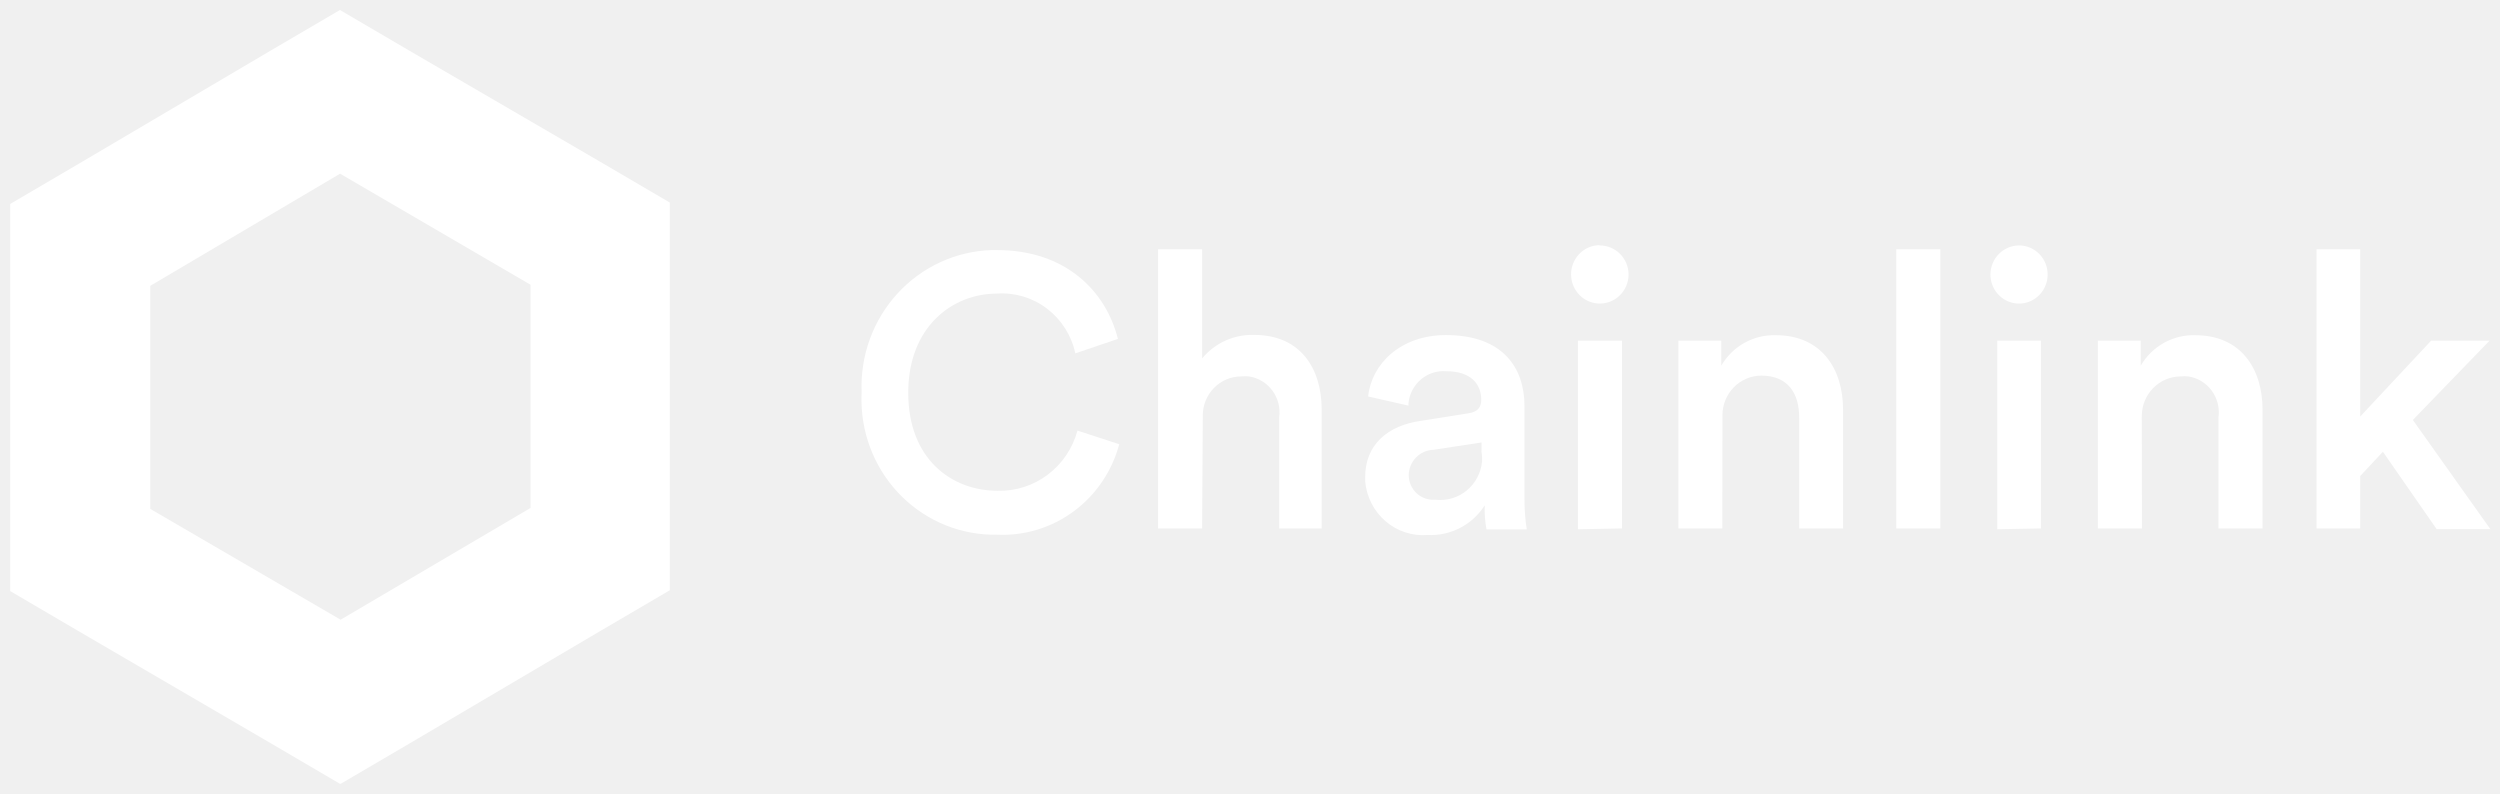
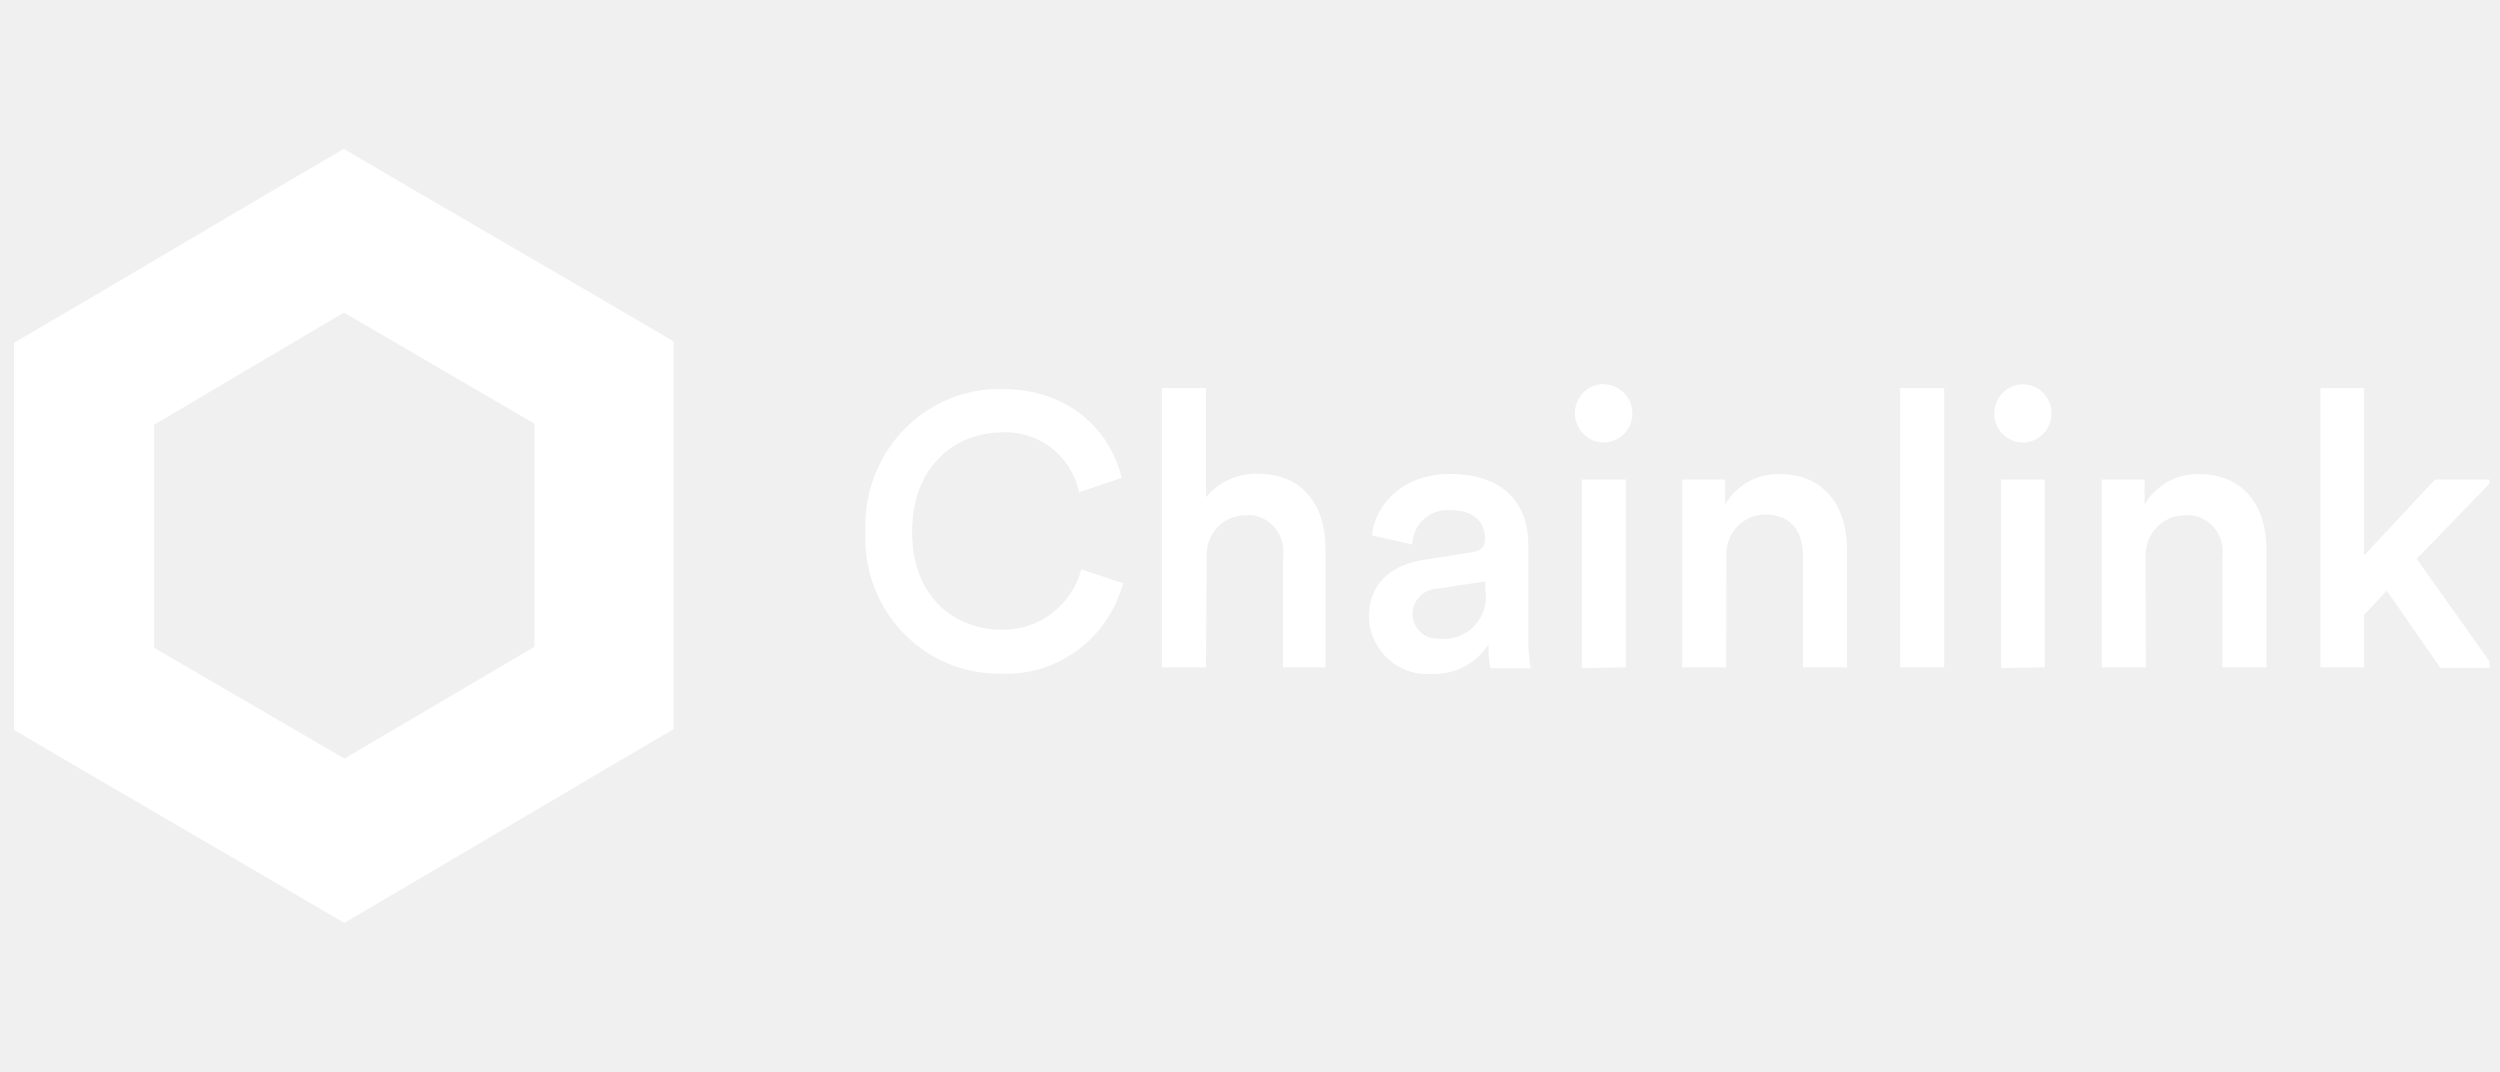
- <svg xmlns="http://www.w3.org/2000/svg" width="126" height="40" viewBox="0 0 126 40" fill="none">
+ <svg xmlns="http://www.w3.org/2000/svg" width="126" height="54" viewBox="0 0 126 54" fill="none">
  <g clip-path="url(#clip0_6045_71783)">
-     <path d="M43.426 19.756C43.389 18.849 43.53 17.943 43.84 17.091C44.15 16.24 44.623 15.459 45.232 14.794C45.84 14.129 46.573 13.593 47.386 13.217C48.2 12.841 49.078 12.633 49.972 12.604H50.249C53.702 12.604 55.739 14.667 56.342 17.081L54.196 17.809C54.003 16.91 53.498 16.111 52.774 15.558C52.05 15.005 51.153 14.735 50.249 14.797C48.015 14.797 45.775 16.455 45.775 19.797C45.775 23.139 47.961 24.735 50.276 24.735C51.185 24.76 52.076 24.475 52.806 23.925C53.536 23.375 54.064 22.592 54.304 21.702L56.41 22.39C56.046 23.748 55.238 24.94 54.118 25.769C52.998 26.598 51.633 27.014 50.249 26.949C48.471 26.982 46.753 26.297 45.472 25.043C44.191 23.79 43.453 22.071 43.419 20.265C43.412 20.099 43.419 19.928 43.426 19.756Z" fill="white" />
-     <path d="M60.587 26.633H58.366V12.562H60.587V18.064C60.909 17.676 61.314 17.367 61.772 17.162C62.23 16.957 62.727 16.861 63.227 16.881C65.522 16.881 66.612 18.552 66.612 20.636V26.633H64.472V21.035C64.537 20.558 64.413 20.074 64.13 19.688C63.846 19.302 63.425 19.045 62.956 18.972C62.823 18.958 62.689 18.958 62.557 18.972C62.043 18.972 61.551 19.179 61.188 19.548C60.825 19.917 60.62 20.417 60.62 20.939C60.617 20.996 60.617 21.053 60.62 21.111L60.587 26.633Z" fill="white" />
-     <path d="M71.594 21.213L73.977 20.835C74.519 20.766 74.654 20.484 74.654 20.147C74.654 19.35 74.126 18.71 72.894 18.71C72.429 18.672 71.968 18.822 71.61 19.127C71.253 19.432 71.028 19.868 70.985 20.34V20.443L68.954 19.982C69.124 18.346 70.586 16.888 72.874 16.888C75.744 16.888 76.834 18.538 76.834 20.464V25.161C76.832 25.67 76.87 26.178 76.949 26.681H74.918C74.845 26.282 74.816 25.876 74.83 25.47C74.522 25.952 74.095 26.344 73.591 26.605C73.088 26.867 72.525 26.991 71.96 26.963C71.188 27.027 70.423 26.779 69.831 26.27C69.24 25.762 68.871 25.037 68.805 24.253C68.805 24.205 68.805 24.157 68.805 24.116C68.772 22.376 69.997 21.44 71.594 21.213ZM74.668 22.733V22.3L72.237 22.671C71.908 22.682 71.594 22.822 71.364 23.061C71.133 23.301 71.002 23.622 70.999 23.957C71.001 24.123 71.037 24.288 71.102 24.44C71.168 24.592 71.263 24.729 71.381 24.844C71.499 24.959 71.639 25.048 71.792 25.107C71.945 25.166 72.108 25.194 72.271 25.188H72.373C72.65 25.218 72.93 25.191 73.197 25.11C73.464 25.029 73.713 24.895 73.928 24.716C74.144 24.538 74.323 24.317 74.455 24.067C74.586 23.818 74.668 23.544 74.695 23.263C74.704 23.085 74.693 22.908 74.661 22.733H74.668Z" fill="white" />
-     <path d="M80.611 12.37C80.802 12.367 80.991 12.403 81.168 12.475C81.346 12.547 81.507 12.654 81.644 12.789C81.78 12.925 81.889 13.086 81.964 13.264C82.039 13.443 82.078 13.634 82.08 13.828C82.08 14.118 81.996 14.402 81.837 14.644C81.679 14.885 81.454 15.074 81.19 15.186C80.927 15.298 80.636 15.328 80.356 15.273C80.076 15.218 79.817 15.08 79.614 14.876C79.411 14.672 79.271 14.412 79.213 14.128C79.155 13.844 79.181 13.548 79.287 13.279C79.394 13.01 79.576 12.779 79.812 12.614C80.047 12.45 80.325 12.361 80.611 12.356V12.37ZM79.528 26.675V17.17H81.748V26.633L79.528 26.675Z" fill="white" />
-     <path d="M86.805 26.633H84.592V17.17H86.751V18.429C87.033 17.946 87.437 17.548 87.922 17.279C88.407 17.009 88.954 16.876 89.507 16.895C91.781 16.895 92.891 18.567 92.891 20.65V26.633H90.678V21.035C90.678 19.873 90.156 18.931 88.762 18.931C88.504 18.933 88.249 18.986 88.012 19.088C87.774 19.19 87.559 19.338 87.378 19.525C87.197 19.711 87.053 19.932 86.957 20.175C86.859 20.418 86.81 20.677 86.812 20.939C86.812 21.015 86.812 21.09 86.812 21.166L86.805 26.633Z" fill="white" />
-     <path d="M95.572 26.633V12.562H97.793V26.633H95.572Z" fill="white" />
-     <path d="M101.753 12.37C102.038 12.369 102.318 12.454 102.556 12.614C102.794 12.775 102.98 13.003 103.09 13.271C103.2 13.539 103.229 13.834 103.174 14.119C103.118 14.404 102.981 14.665 102.779 14.871C102.577 15.076 102.319 15.216 102.039 15.272C101.759 15.328 101.468 15.299 101.204 15.187C100.941 15.075 100.716 14.886 100.558 14.645C100.4 14.402 100.316 14.118 100.317 13.828C100.321 13.443 100.473 13.074 100.742 12.801C101.01 12.528 101.373 12.374 101.753 12.37ZM100.663 26.674V17.17H102.863V26.633L100.663 26.674Z" fill="white" />
-     <path d="M107.954 26.633H105.733V17.17H107.893V18.429C108.175 17.946 108.579 17.549 109.064 17.279C109.549 17.01 110.096 16.877 110.648 16.895C112.923 16.895 114.033 18.566 114.033 20.65V26.633H111.812V21.035C111.877 20.558 111.754 20.074 111.47 19.688C111.186 19.302 110.765 19.045 110.296 18.972C110.161 18.958 110.025 18.958 109.89 18.972C109.373 18.977 108.879 19.19 108.515 19.564C108.151 19.937 107.947 20.441 107.947 20.966C107.94 21.047 107.94 21.127 107.947 21.207L107.954 26.633Z" fill="white" />
-     <path d="M121.608 21.166L125.514 26.667H122.806L120.098 22.768L118.954 23.992V26.633H116.754V12.562H118.954V20.994L122.528 17.17H125.473L121.608 21.166Z" fill="white" />
-     <path d="M17.14 8.753L26.739 14.351V25.601L17.167 31.234L7.574 25.649V14.405L17.14 8.753ZM17.14 0.5L13.62 2.563L4.034 8.216L0.514 10.279V29.79L4.034 31.853L13.633 37.451L17.153 39.514L20.673 37.451L30.239 31.811L33.759 29.748V10.21L30.239 8.147L20.646 2.563L17.126 0.5H17.14Z" fill="white" />
+     <path d="M43.62 26.756C43.584 25.849 43.725 24.943 44.035 24.091C44.345 23.24 44.818 22.459 45.426 21.794C46.035 21.129 46.767 20.593 47.581 20.217C48.394 19.841 49.273 19.633 50.166 19.604H50.444C53.896 19.604 55.934 21.667 56.536 24.081L54.39 24.809C54.197 23.91 53.693 23.111 52.968 22.558C52.244 22.005 51.348 21.735 50.444 21.797C48.21 21.797 45.969 23.455 45.969 26.797C45.969 30.139 48.156 31.735 50.471 31.735C51.379 31.76 52.27 31.475 53 30.925C53.73 30.375 54.258 29.592 54.499 28.702L56.604 29.39C56.24 30.748 55.432 31.94 54.312 32.769C53.192 33.598 51.828 34.014 50.444 33.949C48.666 33.982 46.947 33.297 45.666 32.043C44.385 30.79 43.647 29.071 43.613 27.265C43.606 27.099 43.613 26.928 43.62 26.756Z" fill="white" />
+     <path d="M60.781 33.633H58.56V19.562H60.781V25.064C61.103 24.676 61.509 24.367 61.966 24.162C62.424 23.957 62.921 23.861 63.421 23.881C65.716 23.881 66.806 25.552 66.806 27.636V33.633H64.667V28.035C64.731 27.558 64.608 27.074 64.324 26.688C64.04 26.302 63.619 26.045 63.15 25.972C63.017 25.958 62.884 25.958 62.751 25.972C62.237 25.972 61.745 26.179 61.382 26.548C61.019 26.917 60.815 27.417 60.815 27.939C60.811 27.996 60.811 28.053 60.815 28.111L60.781 33.633Z" fill="white" />
+     <path d="M71.789 28.213L74.172 27.835C74.713 27.766 74.849 27.484 74.849 27.147C74.849 26.35 74.321 25.71 73.088 25.71C72.623 25.672 72.162 25.822 71.805 26.127C71.447 26.432 71.222 26.868 71.18 27.34V27.443L69.149 26.982C69.318 25.346 70.78 23.888 73.068 23.888C75.939 23.888 77.028 25.538 77.028 27.464V32.161C77.026 32.67 77.065 33.178 77.144 33.681H75.113C75.039 33.282 75.01 32.876 75.025 32.47C74.716 32.952 74.289 33.344 73.785 33.605C73.282 33.867 72.719 33.99 72.154 33.963C71.382 34.027 70.617 33.779 70.025 33.27C69.434 32.763 69.065 32.037 69 31.253C69 31.205 69 31.157 69 31.116C68.966 29.376 70.191 28.44 71.789 28.213ZM74.862 29.733V29.3L72.432 29.671C72.102 29.682 71.789 29.822 71.558 30.061C71.327 30.301 71.196 30.622 71.193 30.957C71.196 31.123 71.231 31.288 71.296 31.44C71.362 31.592 71.457 31.729 71.575 31.844C71.694 31.959 71.834 32.048 71.986 32.107C72.139 32.166 72.302 32.194 72.466 32.188H72.567C72.844 32.218 73.124 32.191 73.391 32.11C73.658 32.029 73.907 31.895 74.123 31.716C74.339 31.538 74.517 31.317 74.649 31.067C74.781 30.818 74.862 30.544 74.889 30.263C74.899 30.085 74.888 29.908 74.855 29.733H74.862Z" fill="white" />
+     <path d="M80.805 19.37C80.996 19.367 81.186 19.403 81.363 19.475C81.54 19.547 81.702 19.654 81.838 19.789C81.975 19.924 82.083 20.086 82.158 20.264C82.233 20.443 82.273 20.634 82.274 20.828C82.274 21.118 82.19 21.402 82.031 21.644C81.873 21.885 81.648 22.074 81.385 22.186C81.121 22.298 80.831 22.328 80.55 22.273C80.27 22.218 80.012 22.08 79.808 21.876C79.605 21.672 79.466 21.412 79.407 21.128C79.349 20.844 79.375 20.548 79.481 20.279C79.588 20.01 79.77 19.779 80.006 19.614C80.242 19.45 80.52 19.36 80.805 19.356V19.37ZM79.722 33.675V24.17H81.943V33.633L79.722 33.675Z" fill="white" />
+     <path d="M87 33.633H84.786V24.17H86.946V25.429C87.227 24.946 87.632 24.548 88.116 24.279C88.601 24.009 89.148 23.876 89.701 23.895C91.975 23.895 93.086 25.567 93.086 27.65V33.633H90.872V28.035C90.872 26.873 90.351 25.931 88.956 25.931C88.698 25.933 88.443 25.986 88.206 26.088C87.968 26.19 87.753 26.338 87.572 26.525C87.391 26.711 87.248 26.932 87.151 27.175C87.054 27.418 87.005 27.677 87.007 27.939C87.007 28.015 87.007 28.09 87.007 28.166L87 33.633Z" fill="white" />
+     <path d="M95.767 33.633V19.562H97.987V33.633H95.767Z" fill="white" />
+     <path d="M101.947 19.37C102.233 19.369 102.512 19.454 102.751 19.614C102.989 19.775 103.175 20.003 103.285 20.271C103.394 20.539 103.424 20.834 103.368 21.119C103.313 21.404 103.175 21.666 102.973 21.871C102.771 22.076 102.514 22.216 102.233 22.272C101.953 22.328 101.662 22.299 101.399 22.187C101.135 22.075 100.91 21.886 100.752 21.645C100.594 21.402 100.51 21.118 100.512 20.828C100.515 20.442 100.668 20.074 100.936 19.801C101.204 19.529 101.567 19.374 101.947 19.37ZM100.857 33.675V24.17H103.057V33.633L100.857 33.675Z" fill="white" />
+     <path d="M108.148 33.633H105.928V24.17H108.087V25.429C108.369 24.946 108.774 24.549 109.258 24.279C109.743 24.01 110.29 23.877 110.842 23.895C113.117 23.895 114.227 25.566 114.227 27.65V33.633H112.007V28.035C112.071 27.558 111.948 27.074 111.664 26.688C111.381 26.302 110.959 26.045 110.49 25.972C110.355 25.958 110.219 25.958 110.084 25.972C109.567 25.977 109.073 26.19 108.709 26.564C108.345 26.937 108.141 27.441 108.141 27.966C108.134 28.047 108.134 28.127 108.141 28.207L108.148 33.633Z" fill="white" />
+     <path d="M121.802 28.166L125.708 33.667H123L120.292 29.768L119.148 30.992V33.633H116.948V19.562H119.148V27.994L122.723 24.17H125.667L121.802 28.166Z" fill="white" />
+     <path d="M17.334 15.752L26.933 21.351V32.601L17.361 38.234L7.769 32.65V21.405L17.334 15.752ZM17.334 7.5L13.814 9.563L4.228 15.216L0.708 17.279V36.789L4.228 38.853L13.827 44.451L17.348 46.514L20.868 44.451L30.433 38.811L33.953 36.748V17.21L30.433 15.147L20.841 9.563L17.32 7.5H17.334Z" fill="white" />
  </g>
  <defs>
    <clipPath id="clip0_6045_71783">
-       <rect width="125" height="39" fill="white" transform="translate(0.513672 0.5)" />
+       <rect width="125" height="54" fill="white" transform="translate(0.469727)" />
    </clipPath>
  </defs>
</svg>
